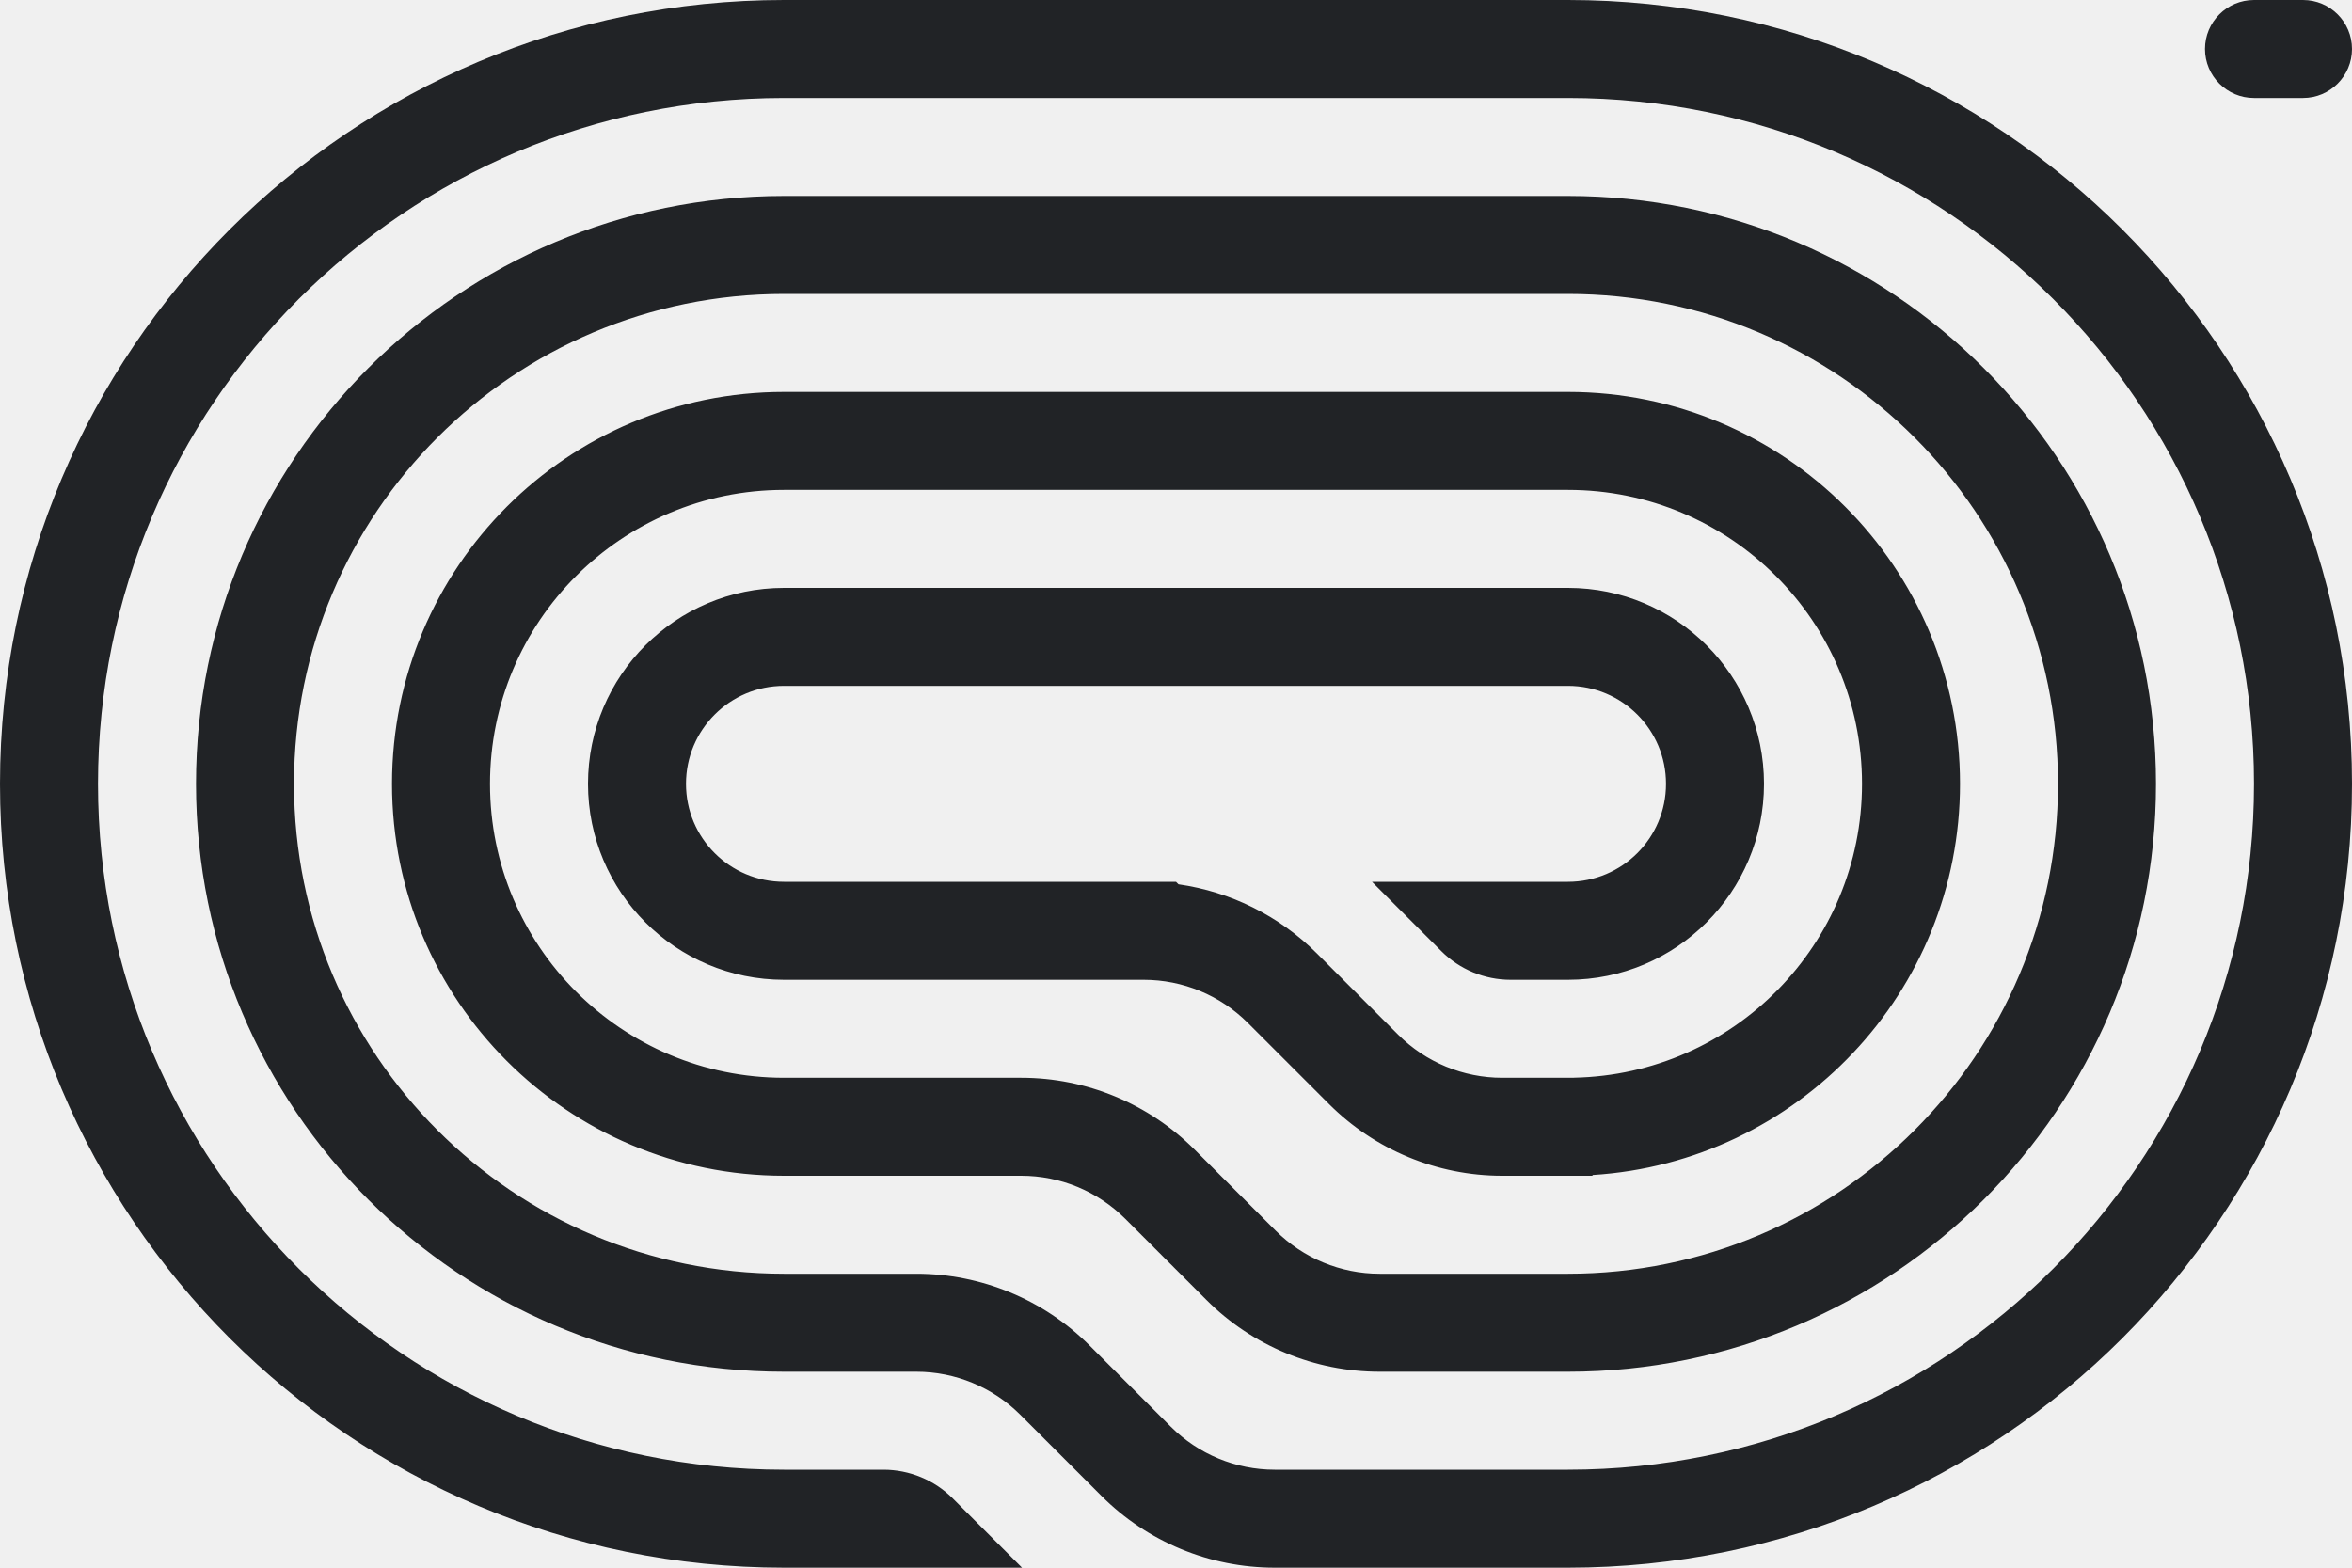
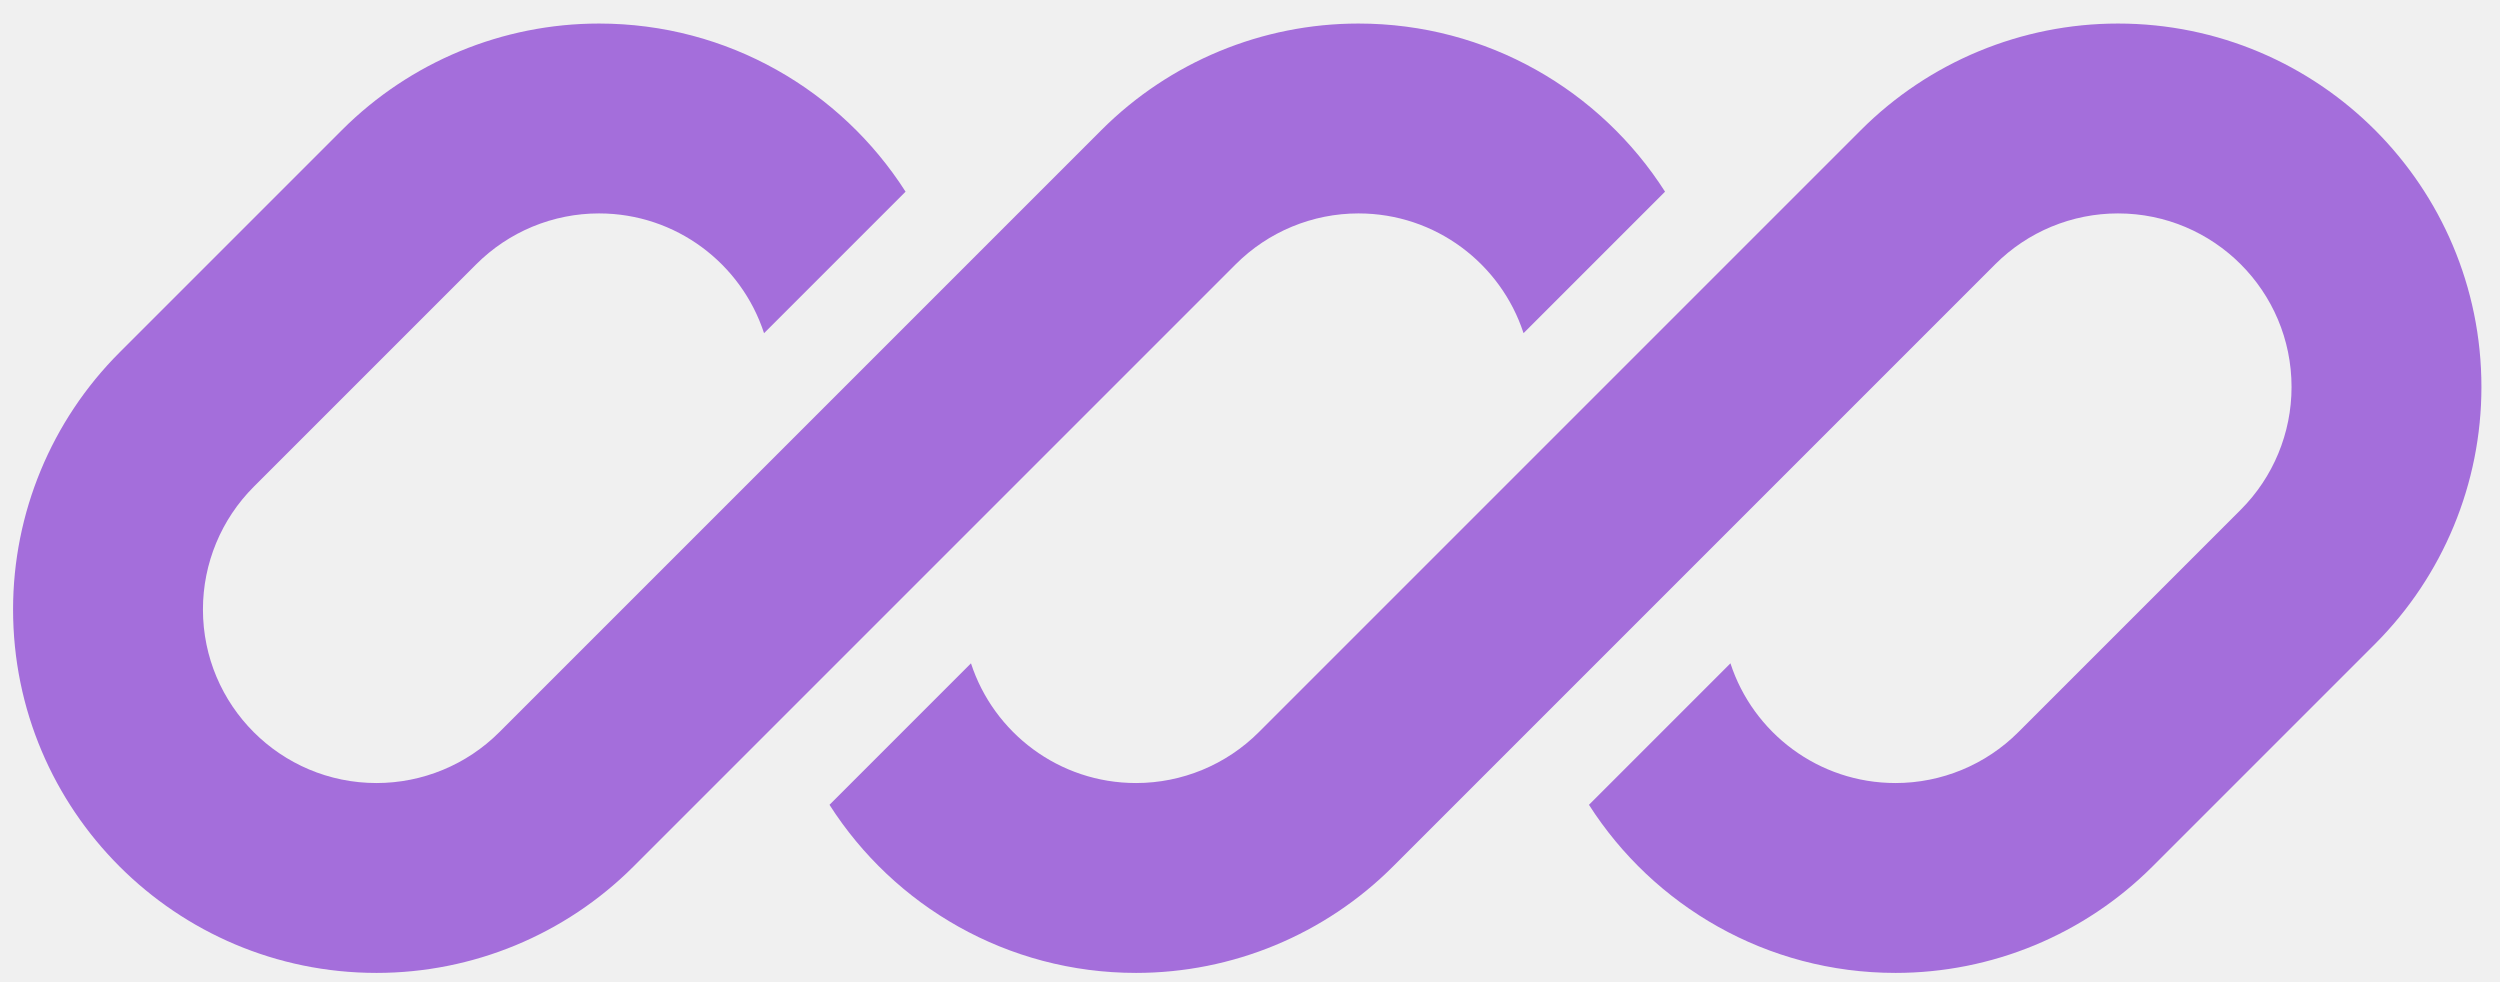
- <svg xmlns="http://www.w3.org/2000/svg" width="60" height="40" viewBox="0 0 60 40" fill="none">
-   <g clip-path="url(#clip0_205_570)">
-     <path d="M56.25 1.25C56.25 1.94 56.81 2.5 57.5 2.5H58.75C59.44 2.5 60 1.94 60 1.25C60 0.56 59.44 3.8147e-06 58.75 3.8147e-06H57.5C56.81 3.8147e-06 56.25 0.56 56.25 1.25Z" fill="#212326" />
-     <path d="M20 40H26.072L24.305 38.232C23.836 37.763 23.2 37.5 22.537 37.5H20C10.335 37.5 2.5 29.665 2.5 20C2.5 10.335 10.335 2.5 20 2.5H40C49.665 2.5 57.5 10.335 57.5 20C57.5 29.665 49.665 37.5 40 37.5H32.518C31.524 37.5 30.57 37.105 29.867 36.402L27.796 34.331C26.624 33.158 25.034 32.5 23.376 32.5H20C13.096 32.5 7.5 26.904 7.5 20C7.5 13.096 13.096 7.5 20 7.5H40C46.904 7.5 52.5 13.096 52.5 20C52.5 26.904 46.904 32.5 40 32.5H35.196C34.202 32.5 33.248 32.105 32.544 31.402L30.473 29.331C29.301 28.159 27.712 27.5 26.054 27.5H20C15.858 27.5 12.5 24.142 12.5 20C12.5 15.858 15.858 12.5 20 12.5H40C44.142 12.5 47.5 15.858 47.5 20C47.5 24.092 44.224 27.418 40.151 27.498L40.15 27.5H38.321C37.327 27.5 36.373 27.105 35.669 26.402L33.598 24.331C32.637 23.369 31.394 22.753 30.063 22.563L30 22.5H20C18.619 22.5 17.5 21.381 17.5 20C17.5 18.619 18.619 17.5 20 17.5H40C41.381 17.5 42.5 18.619 42.5 20C42.5 21.381 41.381 22.5 40 22.5H35L36.768 24.268C37.237 24.737 37.873 25 38.535 25H40C42.761 25 45 22.761 45 20C45 17.239 42.761 15 40 15H20C17.239 15 15 17.239 15 20C15 22.761 17.239 25 20 25H29.179C30.174 25 31.127 25.395 31.831 26.098L33.902 28.169C35.074 29.341 36.663 30 38.321 30H40.625V29.981C45.857 29.658 50 25.313 50 20C50 14.477 45.523 10 40 10H20C14.477 10 10 14.477 10 20C10 25.523 14.477 30 20 30H26.054C27.049 30 28.002 30.395 28.706 31.098L30.777 33.169C31.949 34.342 33.538 35 35.196 35H40C48.284 35 55 28.284 55 20C55 11.716 48.284 5 40 5H20C11.716 5 5 11.716 5 20C5 28.284 11.716 35 20 35H23.376C24.371 35 25.325 35.395 26.028 36.098L28.099 38.169C29.271 39.342 30.861 40 32.518 40H40C51.046 40 60 31.046 60 20C60 8.954 51.046 -9.65645e-07 40 0L20 4.13264e-06C8.954 5.09829e-06 -9.65645e-07 8.954 0 20C9.65645e-07 31.046 8.954 40 20 40Z" fill="#212326" />
+ <svg xmlns="http://www.w3.org/2000/svg" width="79" height="31" viewBox="0 0 79 31" fill="none">
+   <g clip-path="url(#clip0_2058_866)">
+     <path d="M18.928 0.744C15.882 0.744 12.961 1.954 10.807 4.108L3.777 11.138C1.623 13.292 0.413 16.213 0.413 19.259C0.413 25.602 5.555 30.744 11.899 30.744C14.945 30.744 17.866 29.534 20.02 27.38L24.882 22.518C24.882 22.518 24.882 22.518 24.882 22.518L39.049 8.351C40.078 7.322 41.473 6.744 42.928 6.744C45.364 6.744 47.428 8.332 48.144 10.528L52.615 6.057C50.576 2.863 46.999 0.744 42.928 0.744C39.882 0.744 36.961 1.954 34.807 4.108L15.777 23.138C14.749 24.166 13.353 24.744 11.899 24.744C8.869 24.744 6.413 22.289 6.413 19.259C6.413 17.804 6.991 16.409 8.02 15.38L15.049 8.351C16.078 7.322 17.473 6.744 18.928 6.744C21.364 6.744 23.428 8.332 24.144 10.529L28.616 6.057C26.576 2.863 22.999 0.744 18.928 0.744Z" fill="#A46EDB" />
+     <path d="M39.777 23.138C38.749 24.166 37.353 24.744 35.899 24.744C33.463 24.744 31.399 23.157 30.683 20.961L26.212 25.432C28.251 28.626 31.828 30.744 35.899 30.744C38.945 30.744 41.866 29.534 44.02 27.38L63.049 8.351C64.078 7.322 65.473 6.744 66.928 6.744C69.957 6.744 72.413 9.2 72.413 12.23C72.413 13.684 71.835 15.08 70.807 16.108L63.777 23.138C62.749 24.166 61.353 24.744 59.899 24.744C57.463 24.744 55.398 23.157 54.682 20.961L50.211 25.432C52.251 28.626 55.827 30.744 59.899 30.744C62.945 30.744 65.866 29.534 68.02 27.38L75.049 20.351C77.203 18.197 78.413 15.276 78.413 12.23C78.413 5.887 73.271 0.744 66.928 0.744C63.882 0.744 60.961 1.954 58.807 4.108L39.777 23.138Z" fill="#A46EDB" />
  </g>
  <defs>
-     <clipPath id="clip0_205_570">
-       <rect width="60" height="40" fill="white" />
+     <clipPath id="clip0_2058_866">
+       <rect width="78" height="30" fill="white" transform="translate(0.413326 0.744385)" />
    </clipPath>
  </defs>
</svg>
